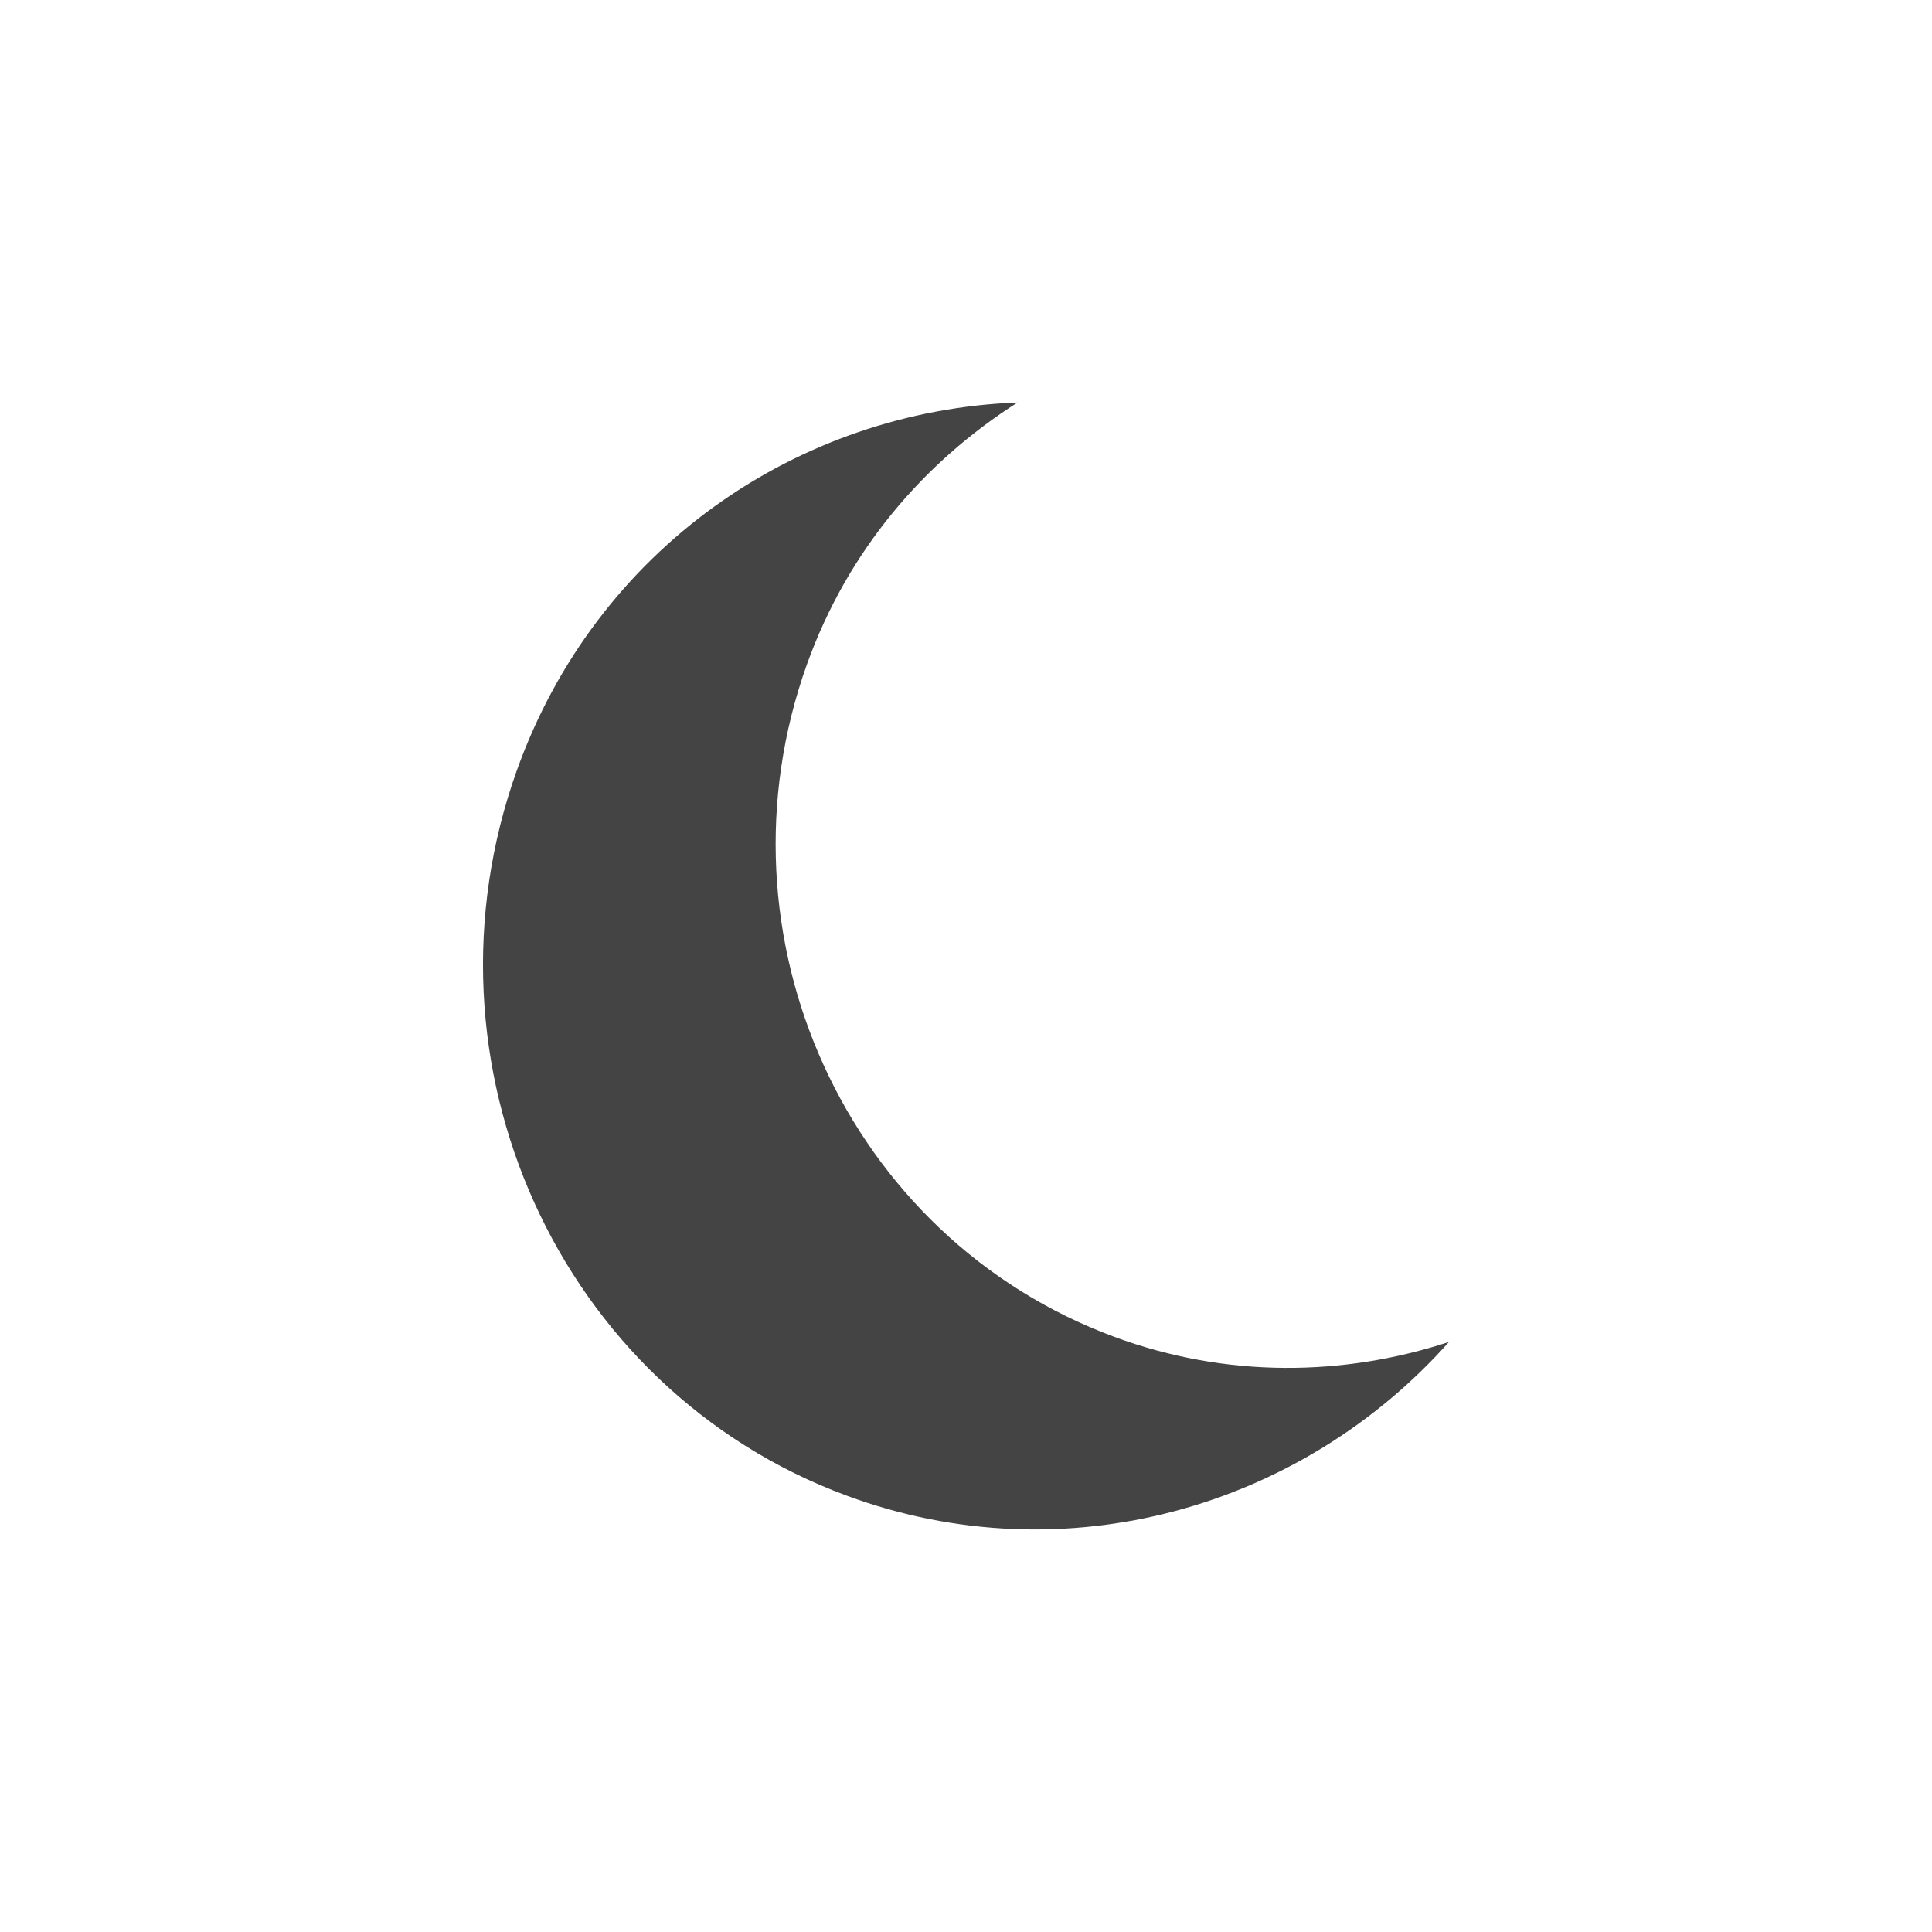
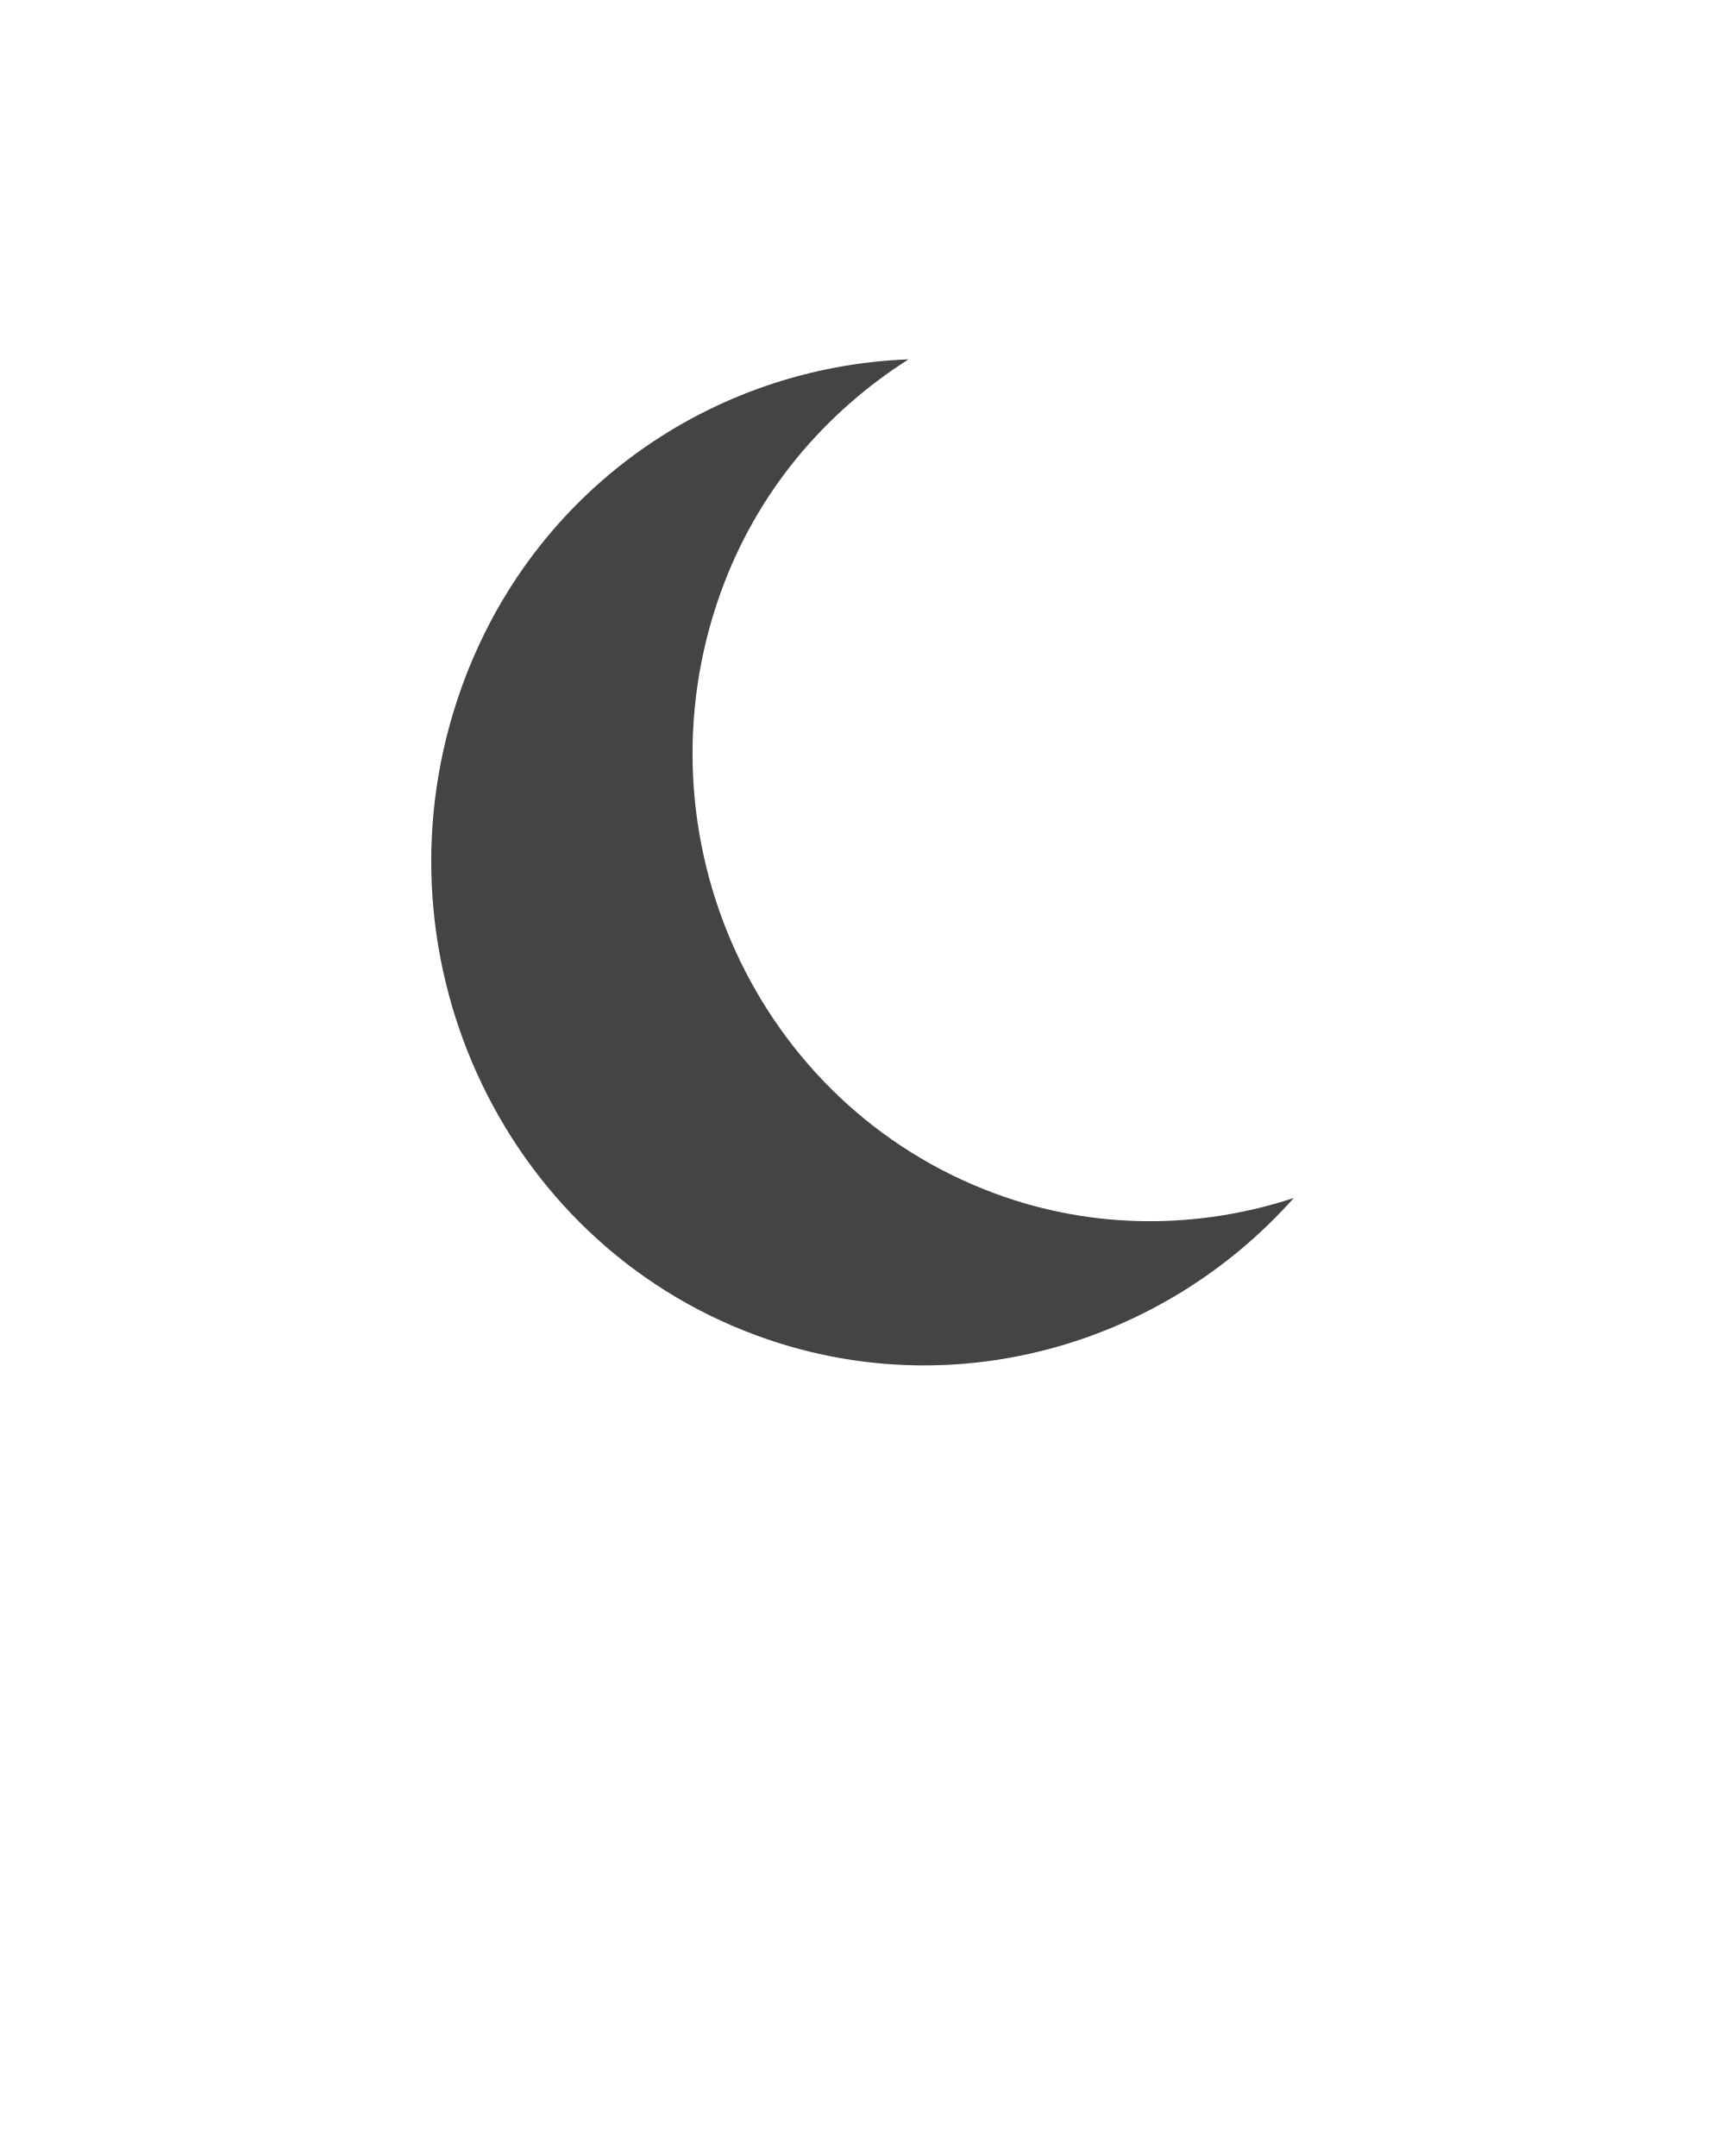
- <svg xmlns="http://www.w3.org/2000/svg" width="24" height="24" version="1.1">
+ <svg xmlns="http://www.w3.org/2000/svg" width="24" height="30" preserveAspectRatio="xMidYMin" version="1.1">
  <defs>
    <style id="current-color-scheme" type="text/css">
   .ColorScheme-Text { color:#444444; } .ColorScheme-Highlight { color:#4285f4; } .ColorScheme-NeutralText { color:#ff9800; } .ColorScheme-PositiveText { color:#4caf50; } .ColorScheme-NegativeText { color:#f44336; }
  </style>
  </defs>
  <g transform="translate(-80.00001,-680.29)">
    <path style="fill:currentColor" class="ColorScheme-Text" d="m 92.642,685.29 c -2.723,0.102 -5.231,1.807 -6.221,4.568 -1.303,3.637 0.516,7.687 4.096,9.011 2.718,1.005 5.657,0.145 7.483,-1.909 -1.308,0.429 -2.765,0.452 -4.157,-0.063 -3.324,-1.229 -5.028,-4.977 -3.819,-8.354 0.507,-1.414 1.453,-2.512 2.618,-3.254 z" />
  </g>
</svg>
